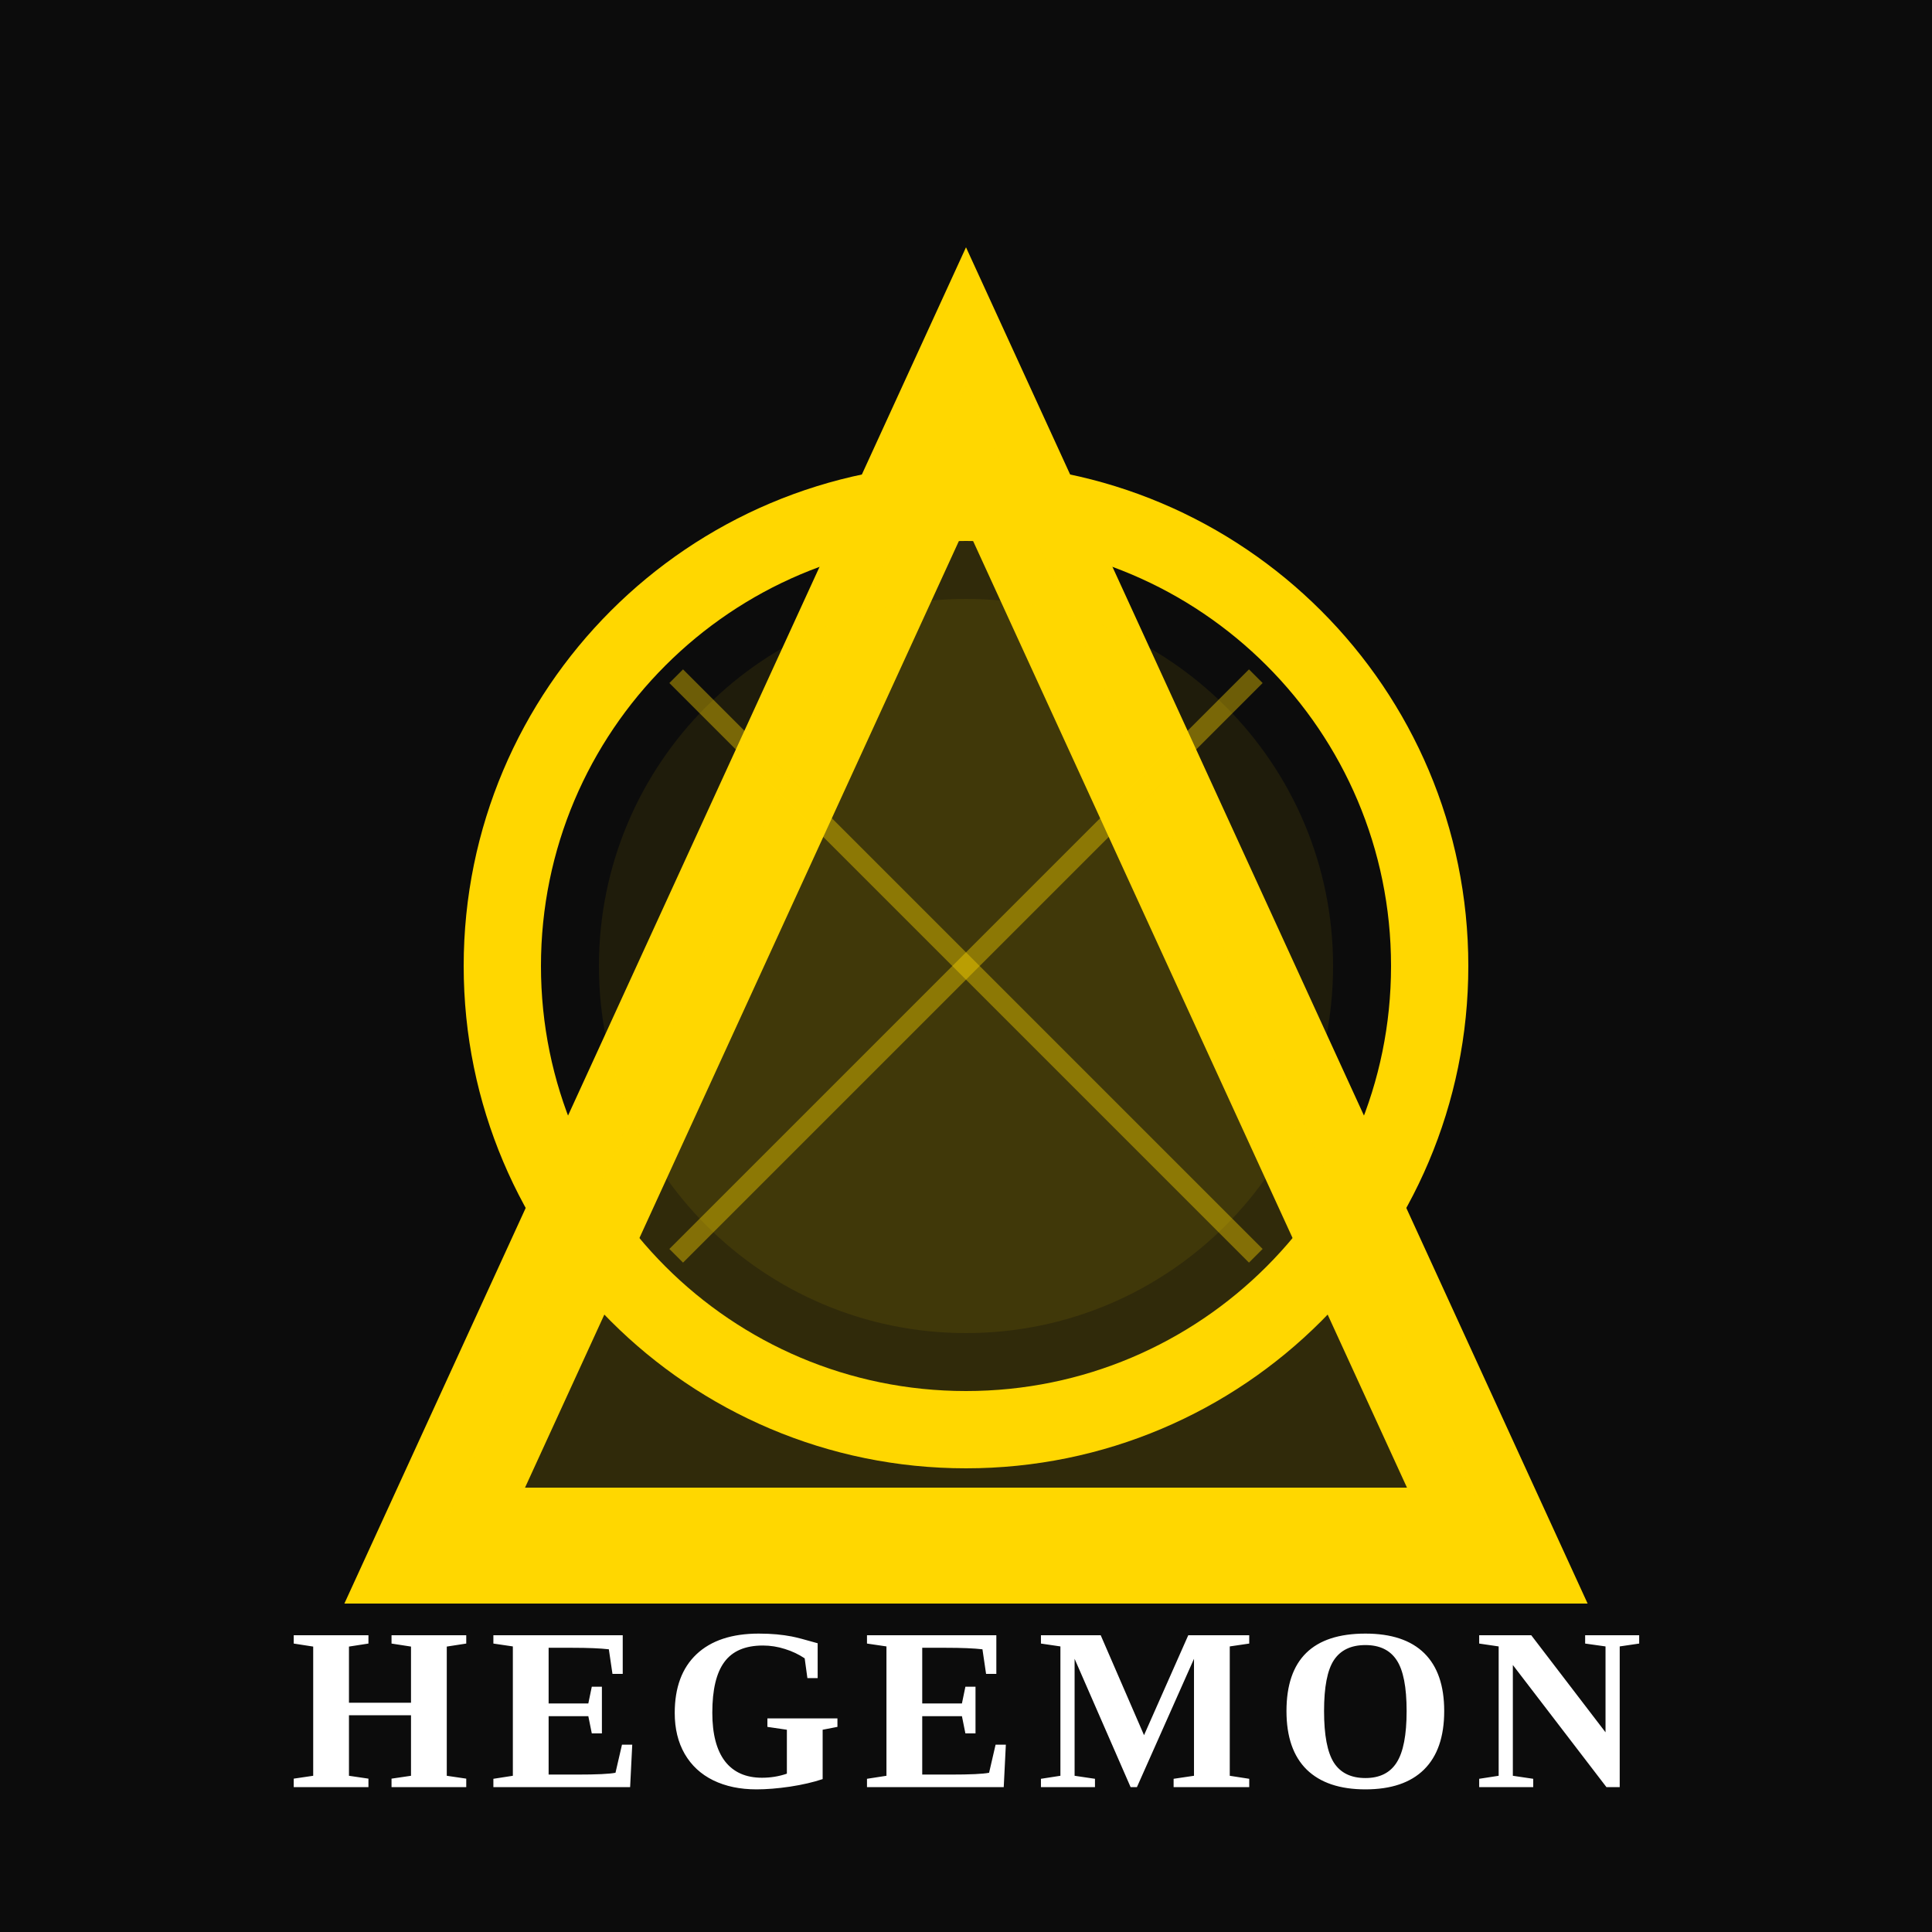
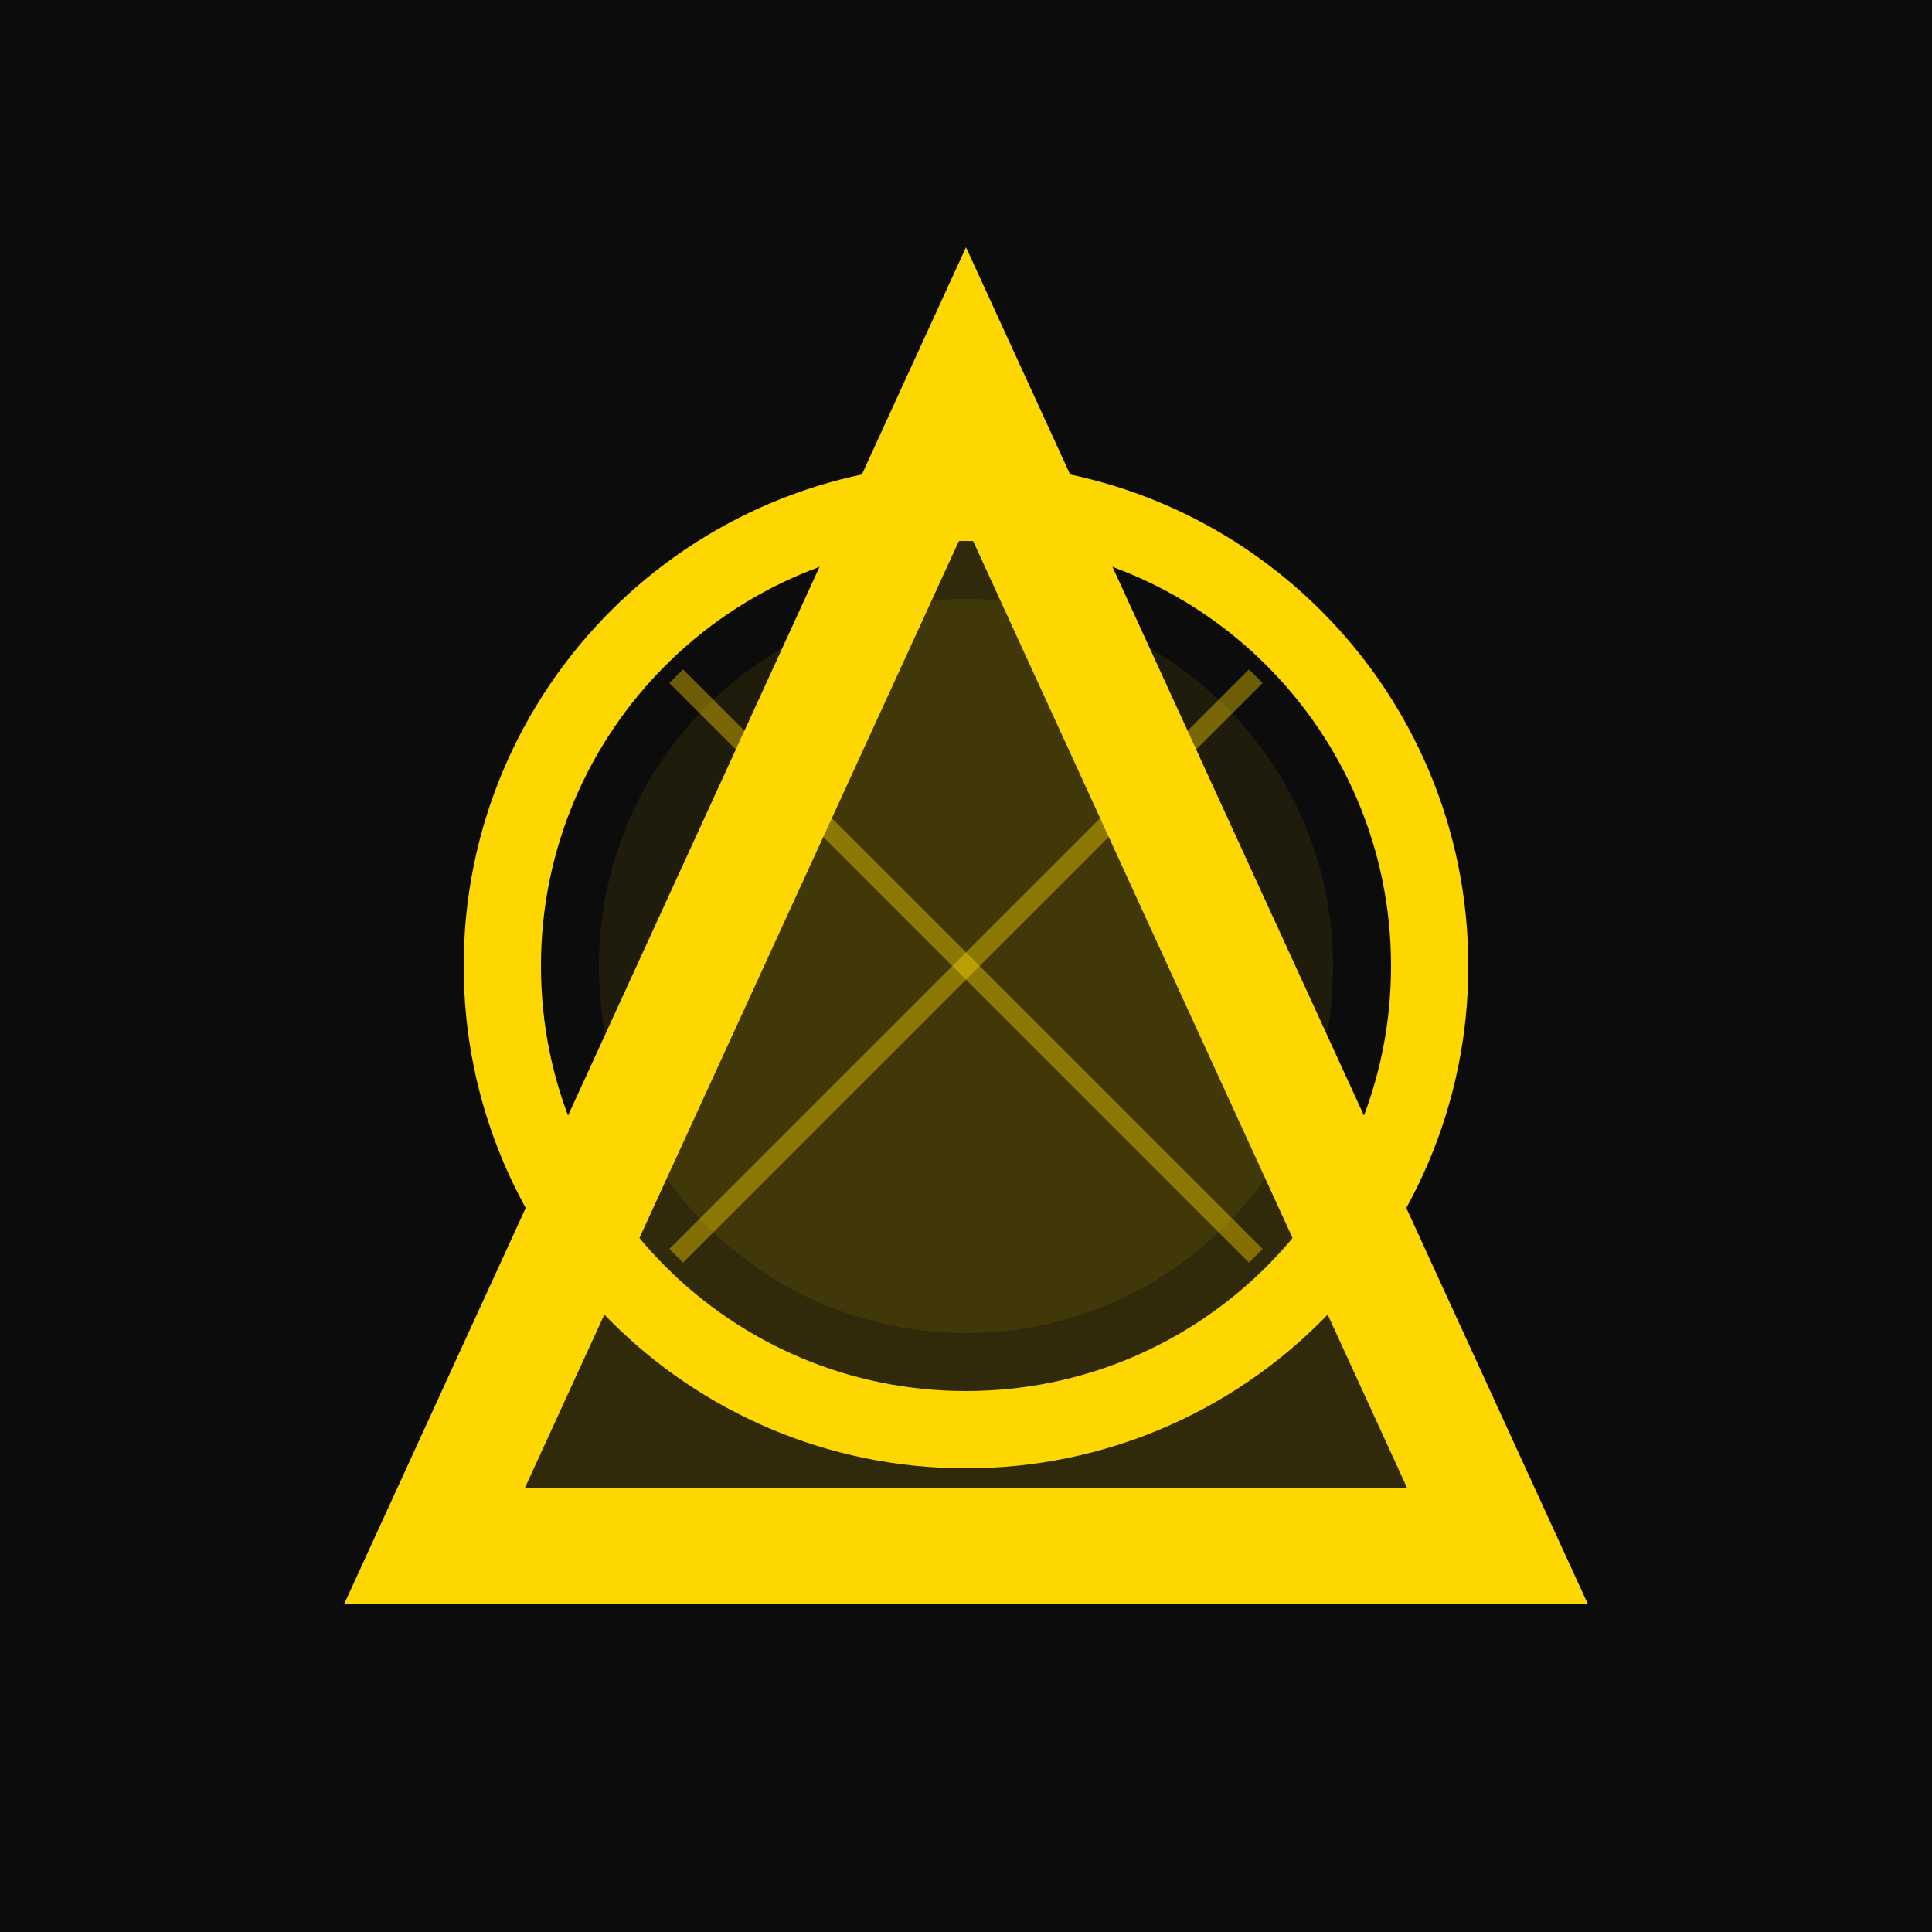
<svg xmlns="http://www.w3.org/2000/svg" width="200" height="200" viewBox="0 0 200 200" fill="none" role="img" aria-labelledby="title desc">
  <rect width="200" height="200" fill="#0C0C0C" />
  <path d="M100 40 L45 160 L155 160 Z" fill="none" stroke="#FFD700" stroke-width="12" />
  <path d="M100 40 L45 160 L155 160 Z" fill="#FFD700" opacity="0.15" />
  <circle cx="100" cy="100" r="48" fill="none" stroke="#FFD700" stroke-width="8" />
  <circle cx="100" cy="100" r="38" fill="#FFD700" opacity="0.08" />
  <line x1="70" y1="70" x2="130" y2="130" stroke="#FFD700" stroke-width="2" opacity="0.4" />
  <line x1="70" y1="130" x2="130" y2="70" stroke="#FFD700" stroke-width="2" opacity="0.4" />
-   <text x="100" y="185" font-family="Georgia, 'Times New Roman', serif" font-size="24" font-weight="bold" fill="#FFFFFF" text-anchor="middle" letter-spacing="2">HEGEMON</text>
</svg>
